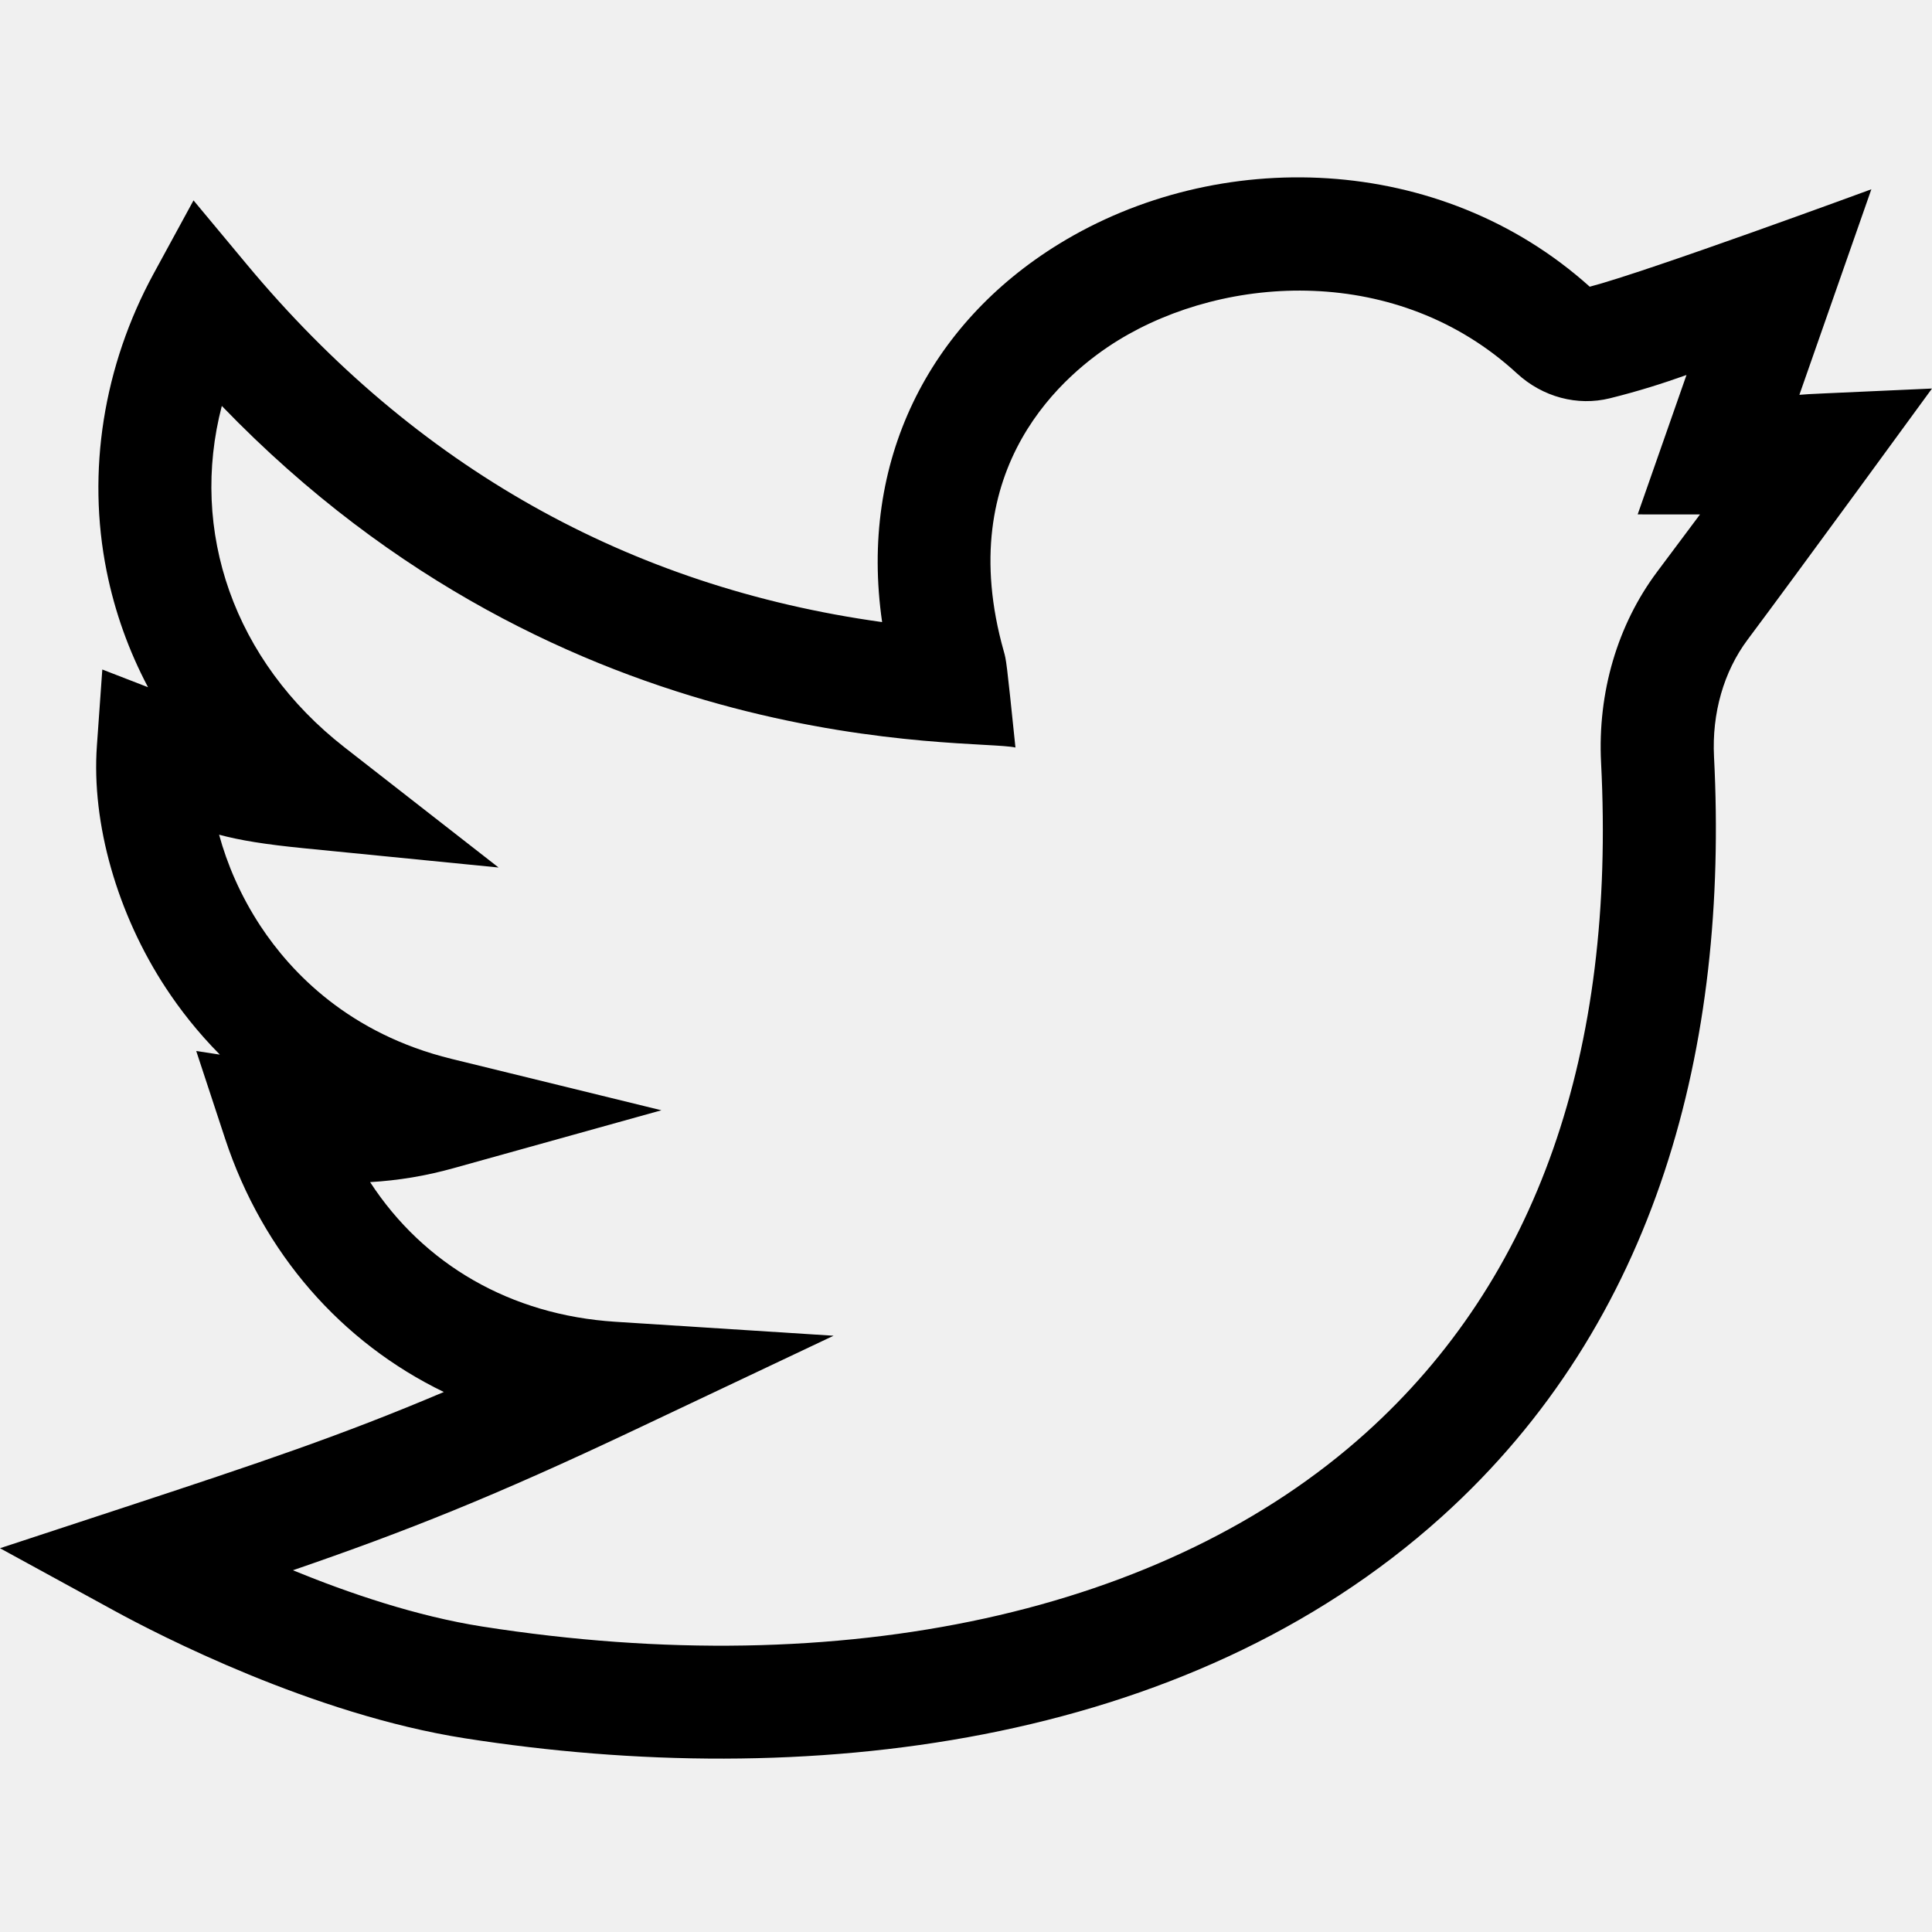
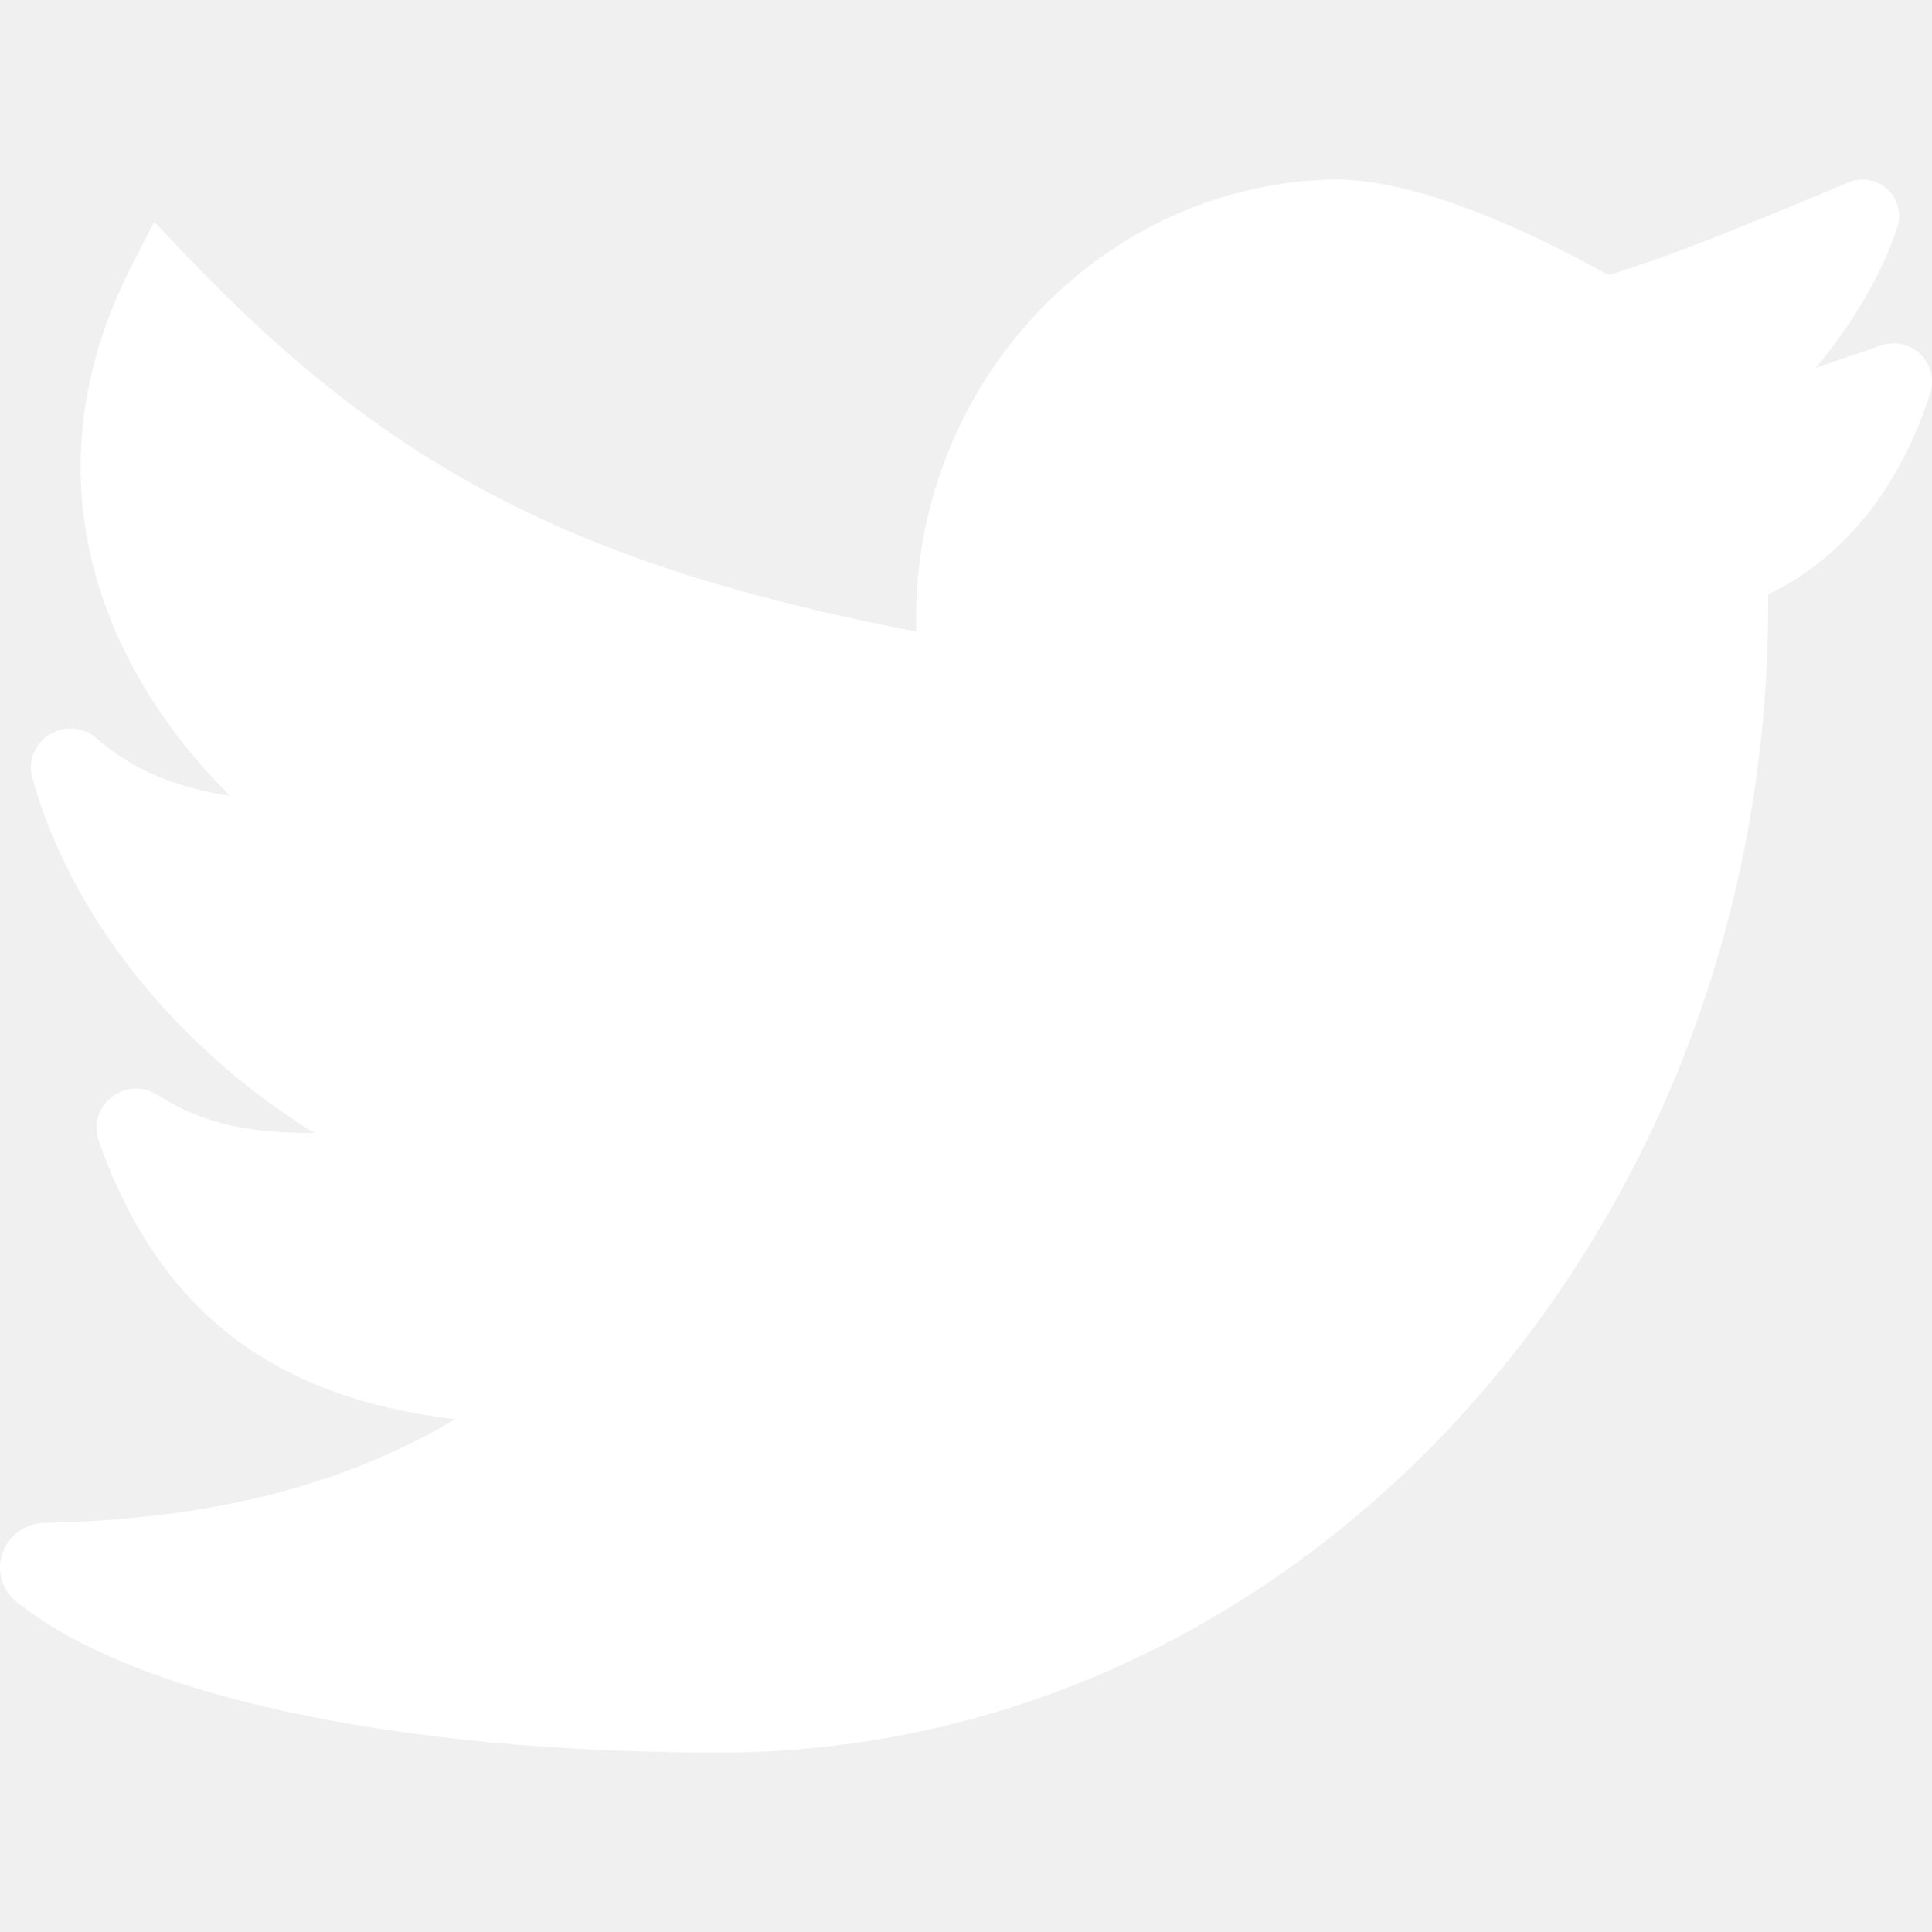
- <svg xmlns="http://www.w3.org/2000/svg" viewBox="0 -47 512 512">
-   <path d="m512 55.965c-32.207 1.484-31.504 1.363-35.145 1.668l19.074-54.473s-59.539 21.902-74.633 25.82c-39.641-35.629-98.562-37.203-140.688-11.312-34.496 21.207-53.012 57.625-46.836 100.191-67.137-9.316-123.703-41.141-168.363-94.789l-14.125-16.965-10.555 19.383c-13.34 24.492-17.77 52.496-12.477 78.852 2.172 10.812 5.863 21.125 10.977 30.781l-12.117-4.695-1.438 20.246c-1.457 20.566 5.391 44.574 18.32 64.215 3.641 5.531 8.328 11.605 14.27 17.598l-6.262-.961 7.641 23.199c10.043 30.48 30.902 54.062 57.973 67.172-27.035 11.473-48.875 18.793-84.773 30.602l-32.844 10.797 30.336 16.586c11.566 6.324 52.438 27.445 92.82 33.781 89.766 14.078 190.832 2.613 258.871-58.664 57.309-51.613 76.113-125.031 72.207-201.434-.59-11.566 2.578-22.605 8.922-31.078 12.707-16.965 48.766-66.406 48.844-66.52zm-72.832 48.551c-10.535 14.066-15.812 32.031-14.867 50.578 3.941 77.066-17.027 136.832-62.328 177.629-52.918 47.66-138.273 66.367-234.172 51.324-17.367-2.723-35.316-8.82-50.172-14.91 30.098-10.355 53.34-19.586 90.875-37.352l52.398-24.801-57.852-3.703c-27.711-1.773-50.785-15.203-64.969-37.008 7.531-.438 14.793-1.656 22.023-3.672l55.176-15.367-55.637-13.625c-27.035-6.621-42.445-22.797-50.613-35.203-5.363-8.152-8.867-16.504-10.969-24.203 5.578 1.496 12.082 2.562 22.57 3.602l51.496 5.094-40.801-31.828c-29.398-22.93-41.18-57.379-32.543-90.496 91.75 95.164 199.477 88.012 210.32 90.527-2.387-23.184-2.449-23.238-3.074-25.445-13.887-49.09 16.547-74.016 30.273-82.453 28.672-17.621 74.184-20.277 105.707 8.754 6.809 6.266 16.016 8.73 24.633 6.59 7.734-1.922 14.082-3.957 20.297-6.172l-12.938 36.945 16.516.012c-3.117 4.18-6.855 9.184-11.352 15.184zm0 0" />
+ <svg xmlns="http://www.w3.org/2000/svg" version="1.1" id="Layer_1" x="0px" y="0px" viewBox="0 0 511.588 511.588" style="enable-background:new 0 0 511.588 511.588;" xml:space="preserve" width="512px" height="512px">
+   <g>
+     <g>
+       <path d="M508.508,93.804c-2.794-2.708-6.795-3.601-10.44-2.334l-17.252,5.953c10.162-12.297,17.66-25.14,21.608-37.315    c1.146-3.549,0.104-7.48-2.647-10.006c-2.768-2.543-6.786-3.263-10.275-1.805c-24.194,10.145-45.603,18.979-62.629,24.264    c-0.633,0.2-1.284,0.113-1.935-0.252c-13.572-7.602-47.547-25.062-71.68-24.784c-61.032,1.119-110.696,53.274-110.696,116.267    v3.445c-89.869-17.399-139.533-43.251-193.31-99.666l-8.4-8.817l-5.589,10.821C6.071,126.043,26.768,176.653,60.881,210.74    c-15.117-2.317-26.095-7.185-35.337-15.247c-3.549-3.072-8.583-3.454-12.54-0.937c-3.896,2.482-5.675,7.125-4.417,11.55    c11.481,40.622,42.227,73.98,74.683,93.913c-15.681-0.017-28.585-1.762-41.559-10.101c-3.775-2.43-8.687-2.178-12.21,0.607    c-3.497,2.777-4.842,7.463-3.35,11.672c15.82,44.431,45.403,67.801,94.425,73.624c-25.201,14.735-57.899,26.381-108.952,27.448    c-4.981,0.104-9.39,3.341-10.986,8.044C-0.958,416,0.5,421.033,4.344,424.122c31.024,25.01,100.612,39.945,186.151,39.945    c153.123,0,277.695-136.253,277.695-303.729v-2.942c19.812-9.468,34.929-28.151,42.921-53.274    C512.274,100.46,511.276,96.503,508.508,93.804z" fill="#FFFFFF" />
+     </g>
+   </g>
+   <g>
+ </g>
+   <g>
+ </g>
+   <g>
+ </g>
+   <g>
+ </g>
+   <g>
+ </g>
+   <g>
+ </g>
+   <g>
+ </g>
+   <g>
+ </g>
+   <g>
+ </g>
+   <g>
+ </g>
+   <g>
+ </g>
+   <g>
+ </g>
+   <g>
+ </g>
+   <g>
+ </g>
+   <g>
+ </g>
</svg>
